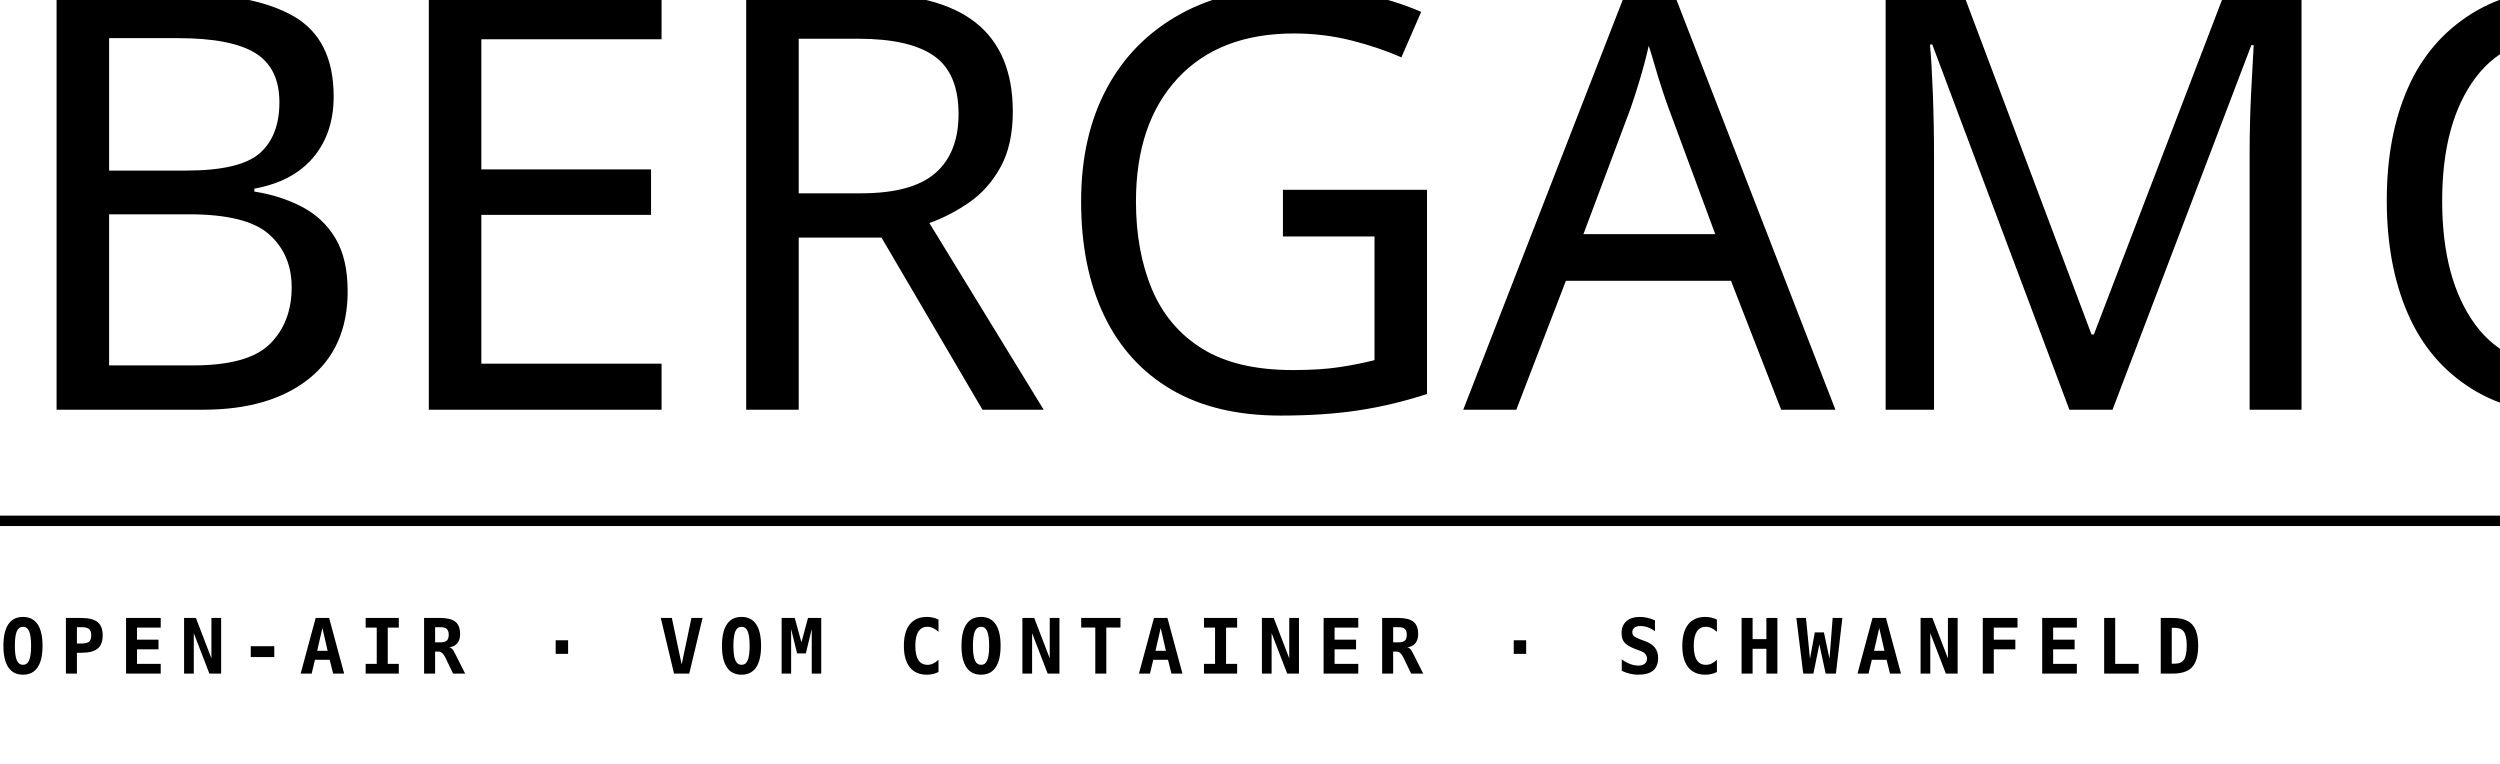
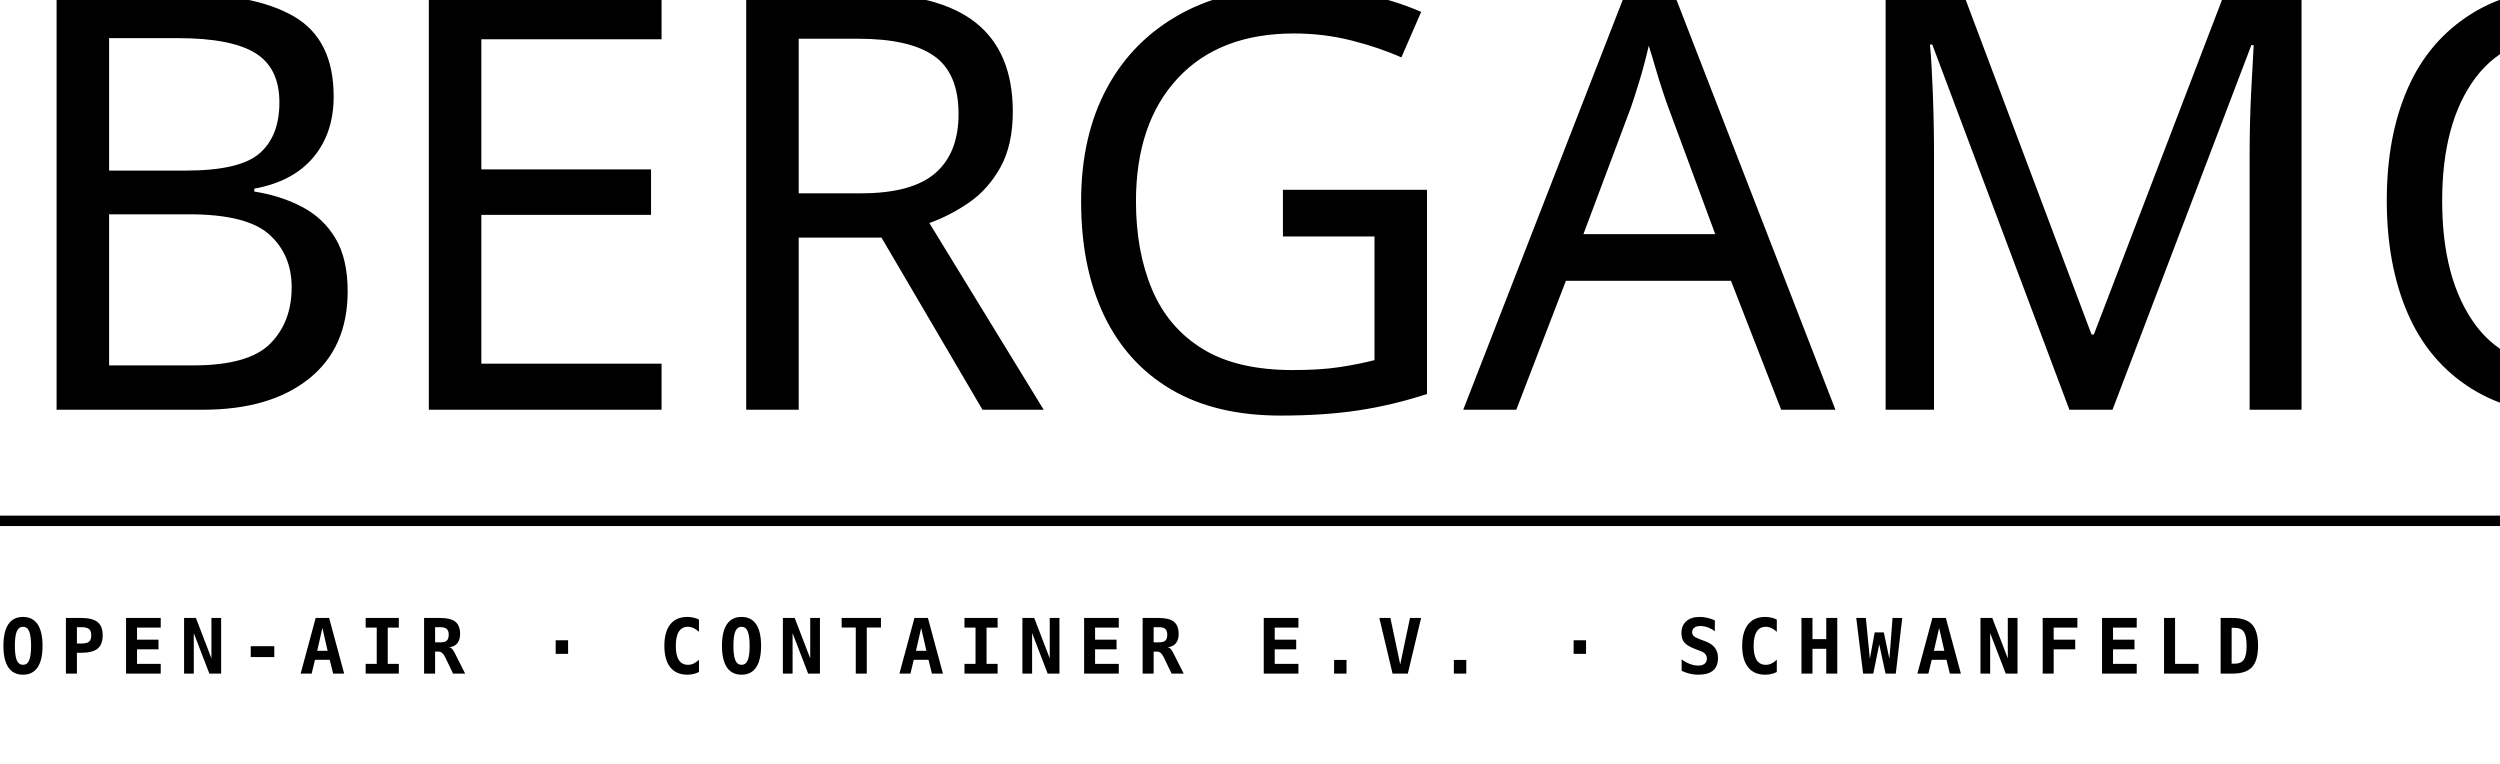
- <svg xmlns="http://www.w3.org/2000/svg" viewBox="0 0 720 220" role="img" aria-label="BERGAMO — Open-Air vom Container">
+ <svg xmlns="http://www.w3.org/2000/svg" viewBox="0 0 720 220" role="img" aria-label="BERGAMO — Open-Air · Container e.V.">
  <text x="0" y="118" textLength="720" lengthAdjust="spacingAndGlyphs" font-family="Steelfish, 'Big Shoulders Display', Impact, sans-serif" font-weight="400" font-size="168" letter-spacing="-2" fill="currentColor">BERGAMO</text>
  <line x1="0" y1="150" x2="720" y2="150" stroke="currentColor" stroke-width="3" />
-   <text x="0" y="194" font-family="'JetBrains Mono', monospace" font-weight="700" font-size="22" letter-spacing="4" fill="currentColor">OPEN-AIR · VOM CONTAINER · SCHWANFELD</text>
+   <text x="0" y="194" font-family="'JetBrains Mono', monospace" font-weight="700" font-size="22" letter-spacing="4" fill="currentColor">OPEN-AIR · CONTAINER E.V. · SCHWANFELD</text>
</svg>
